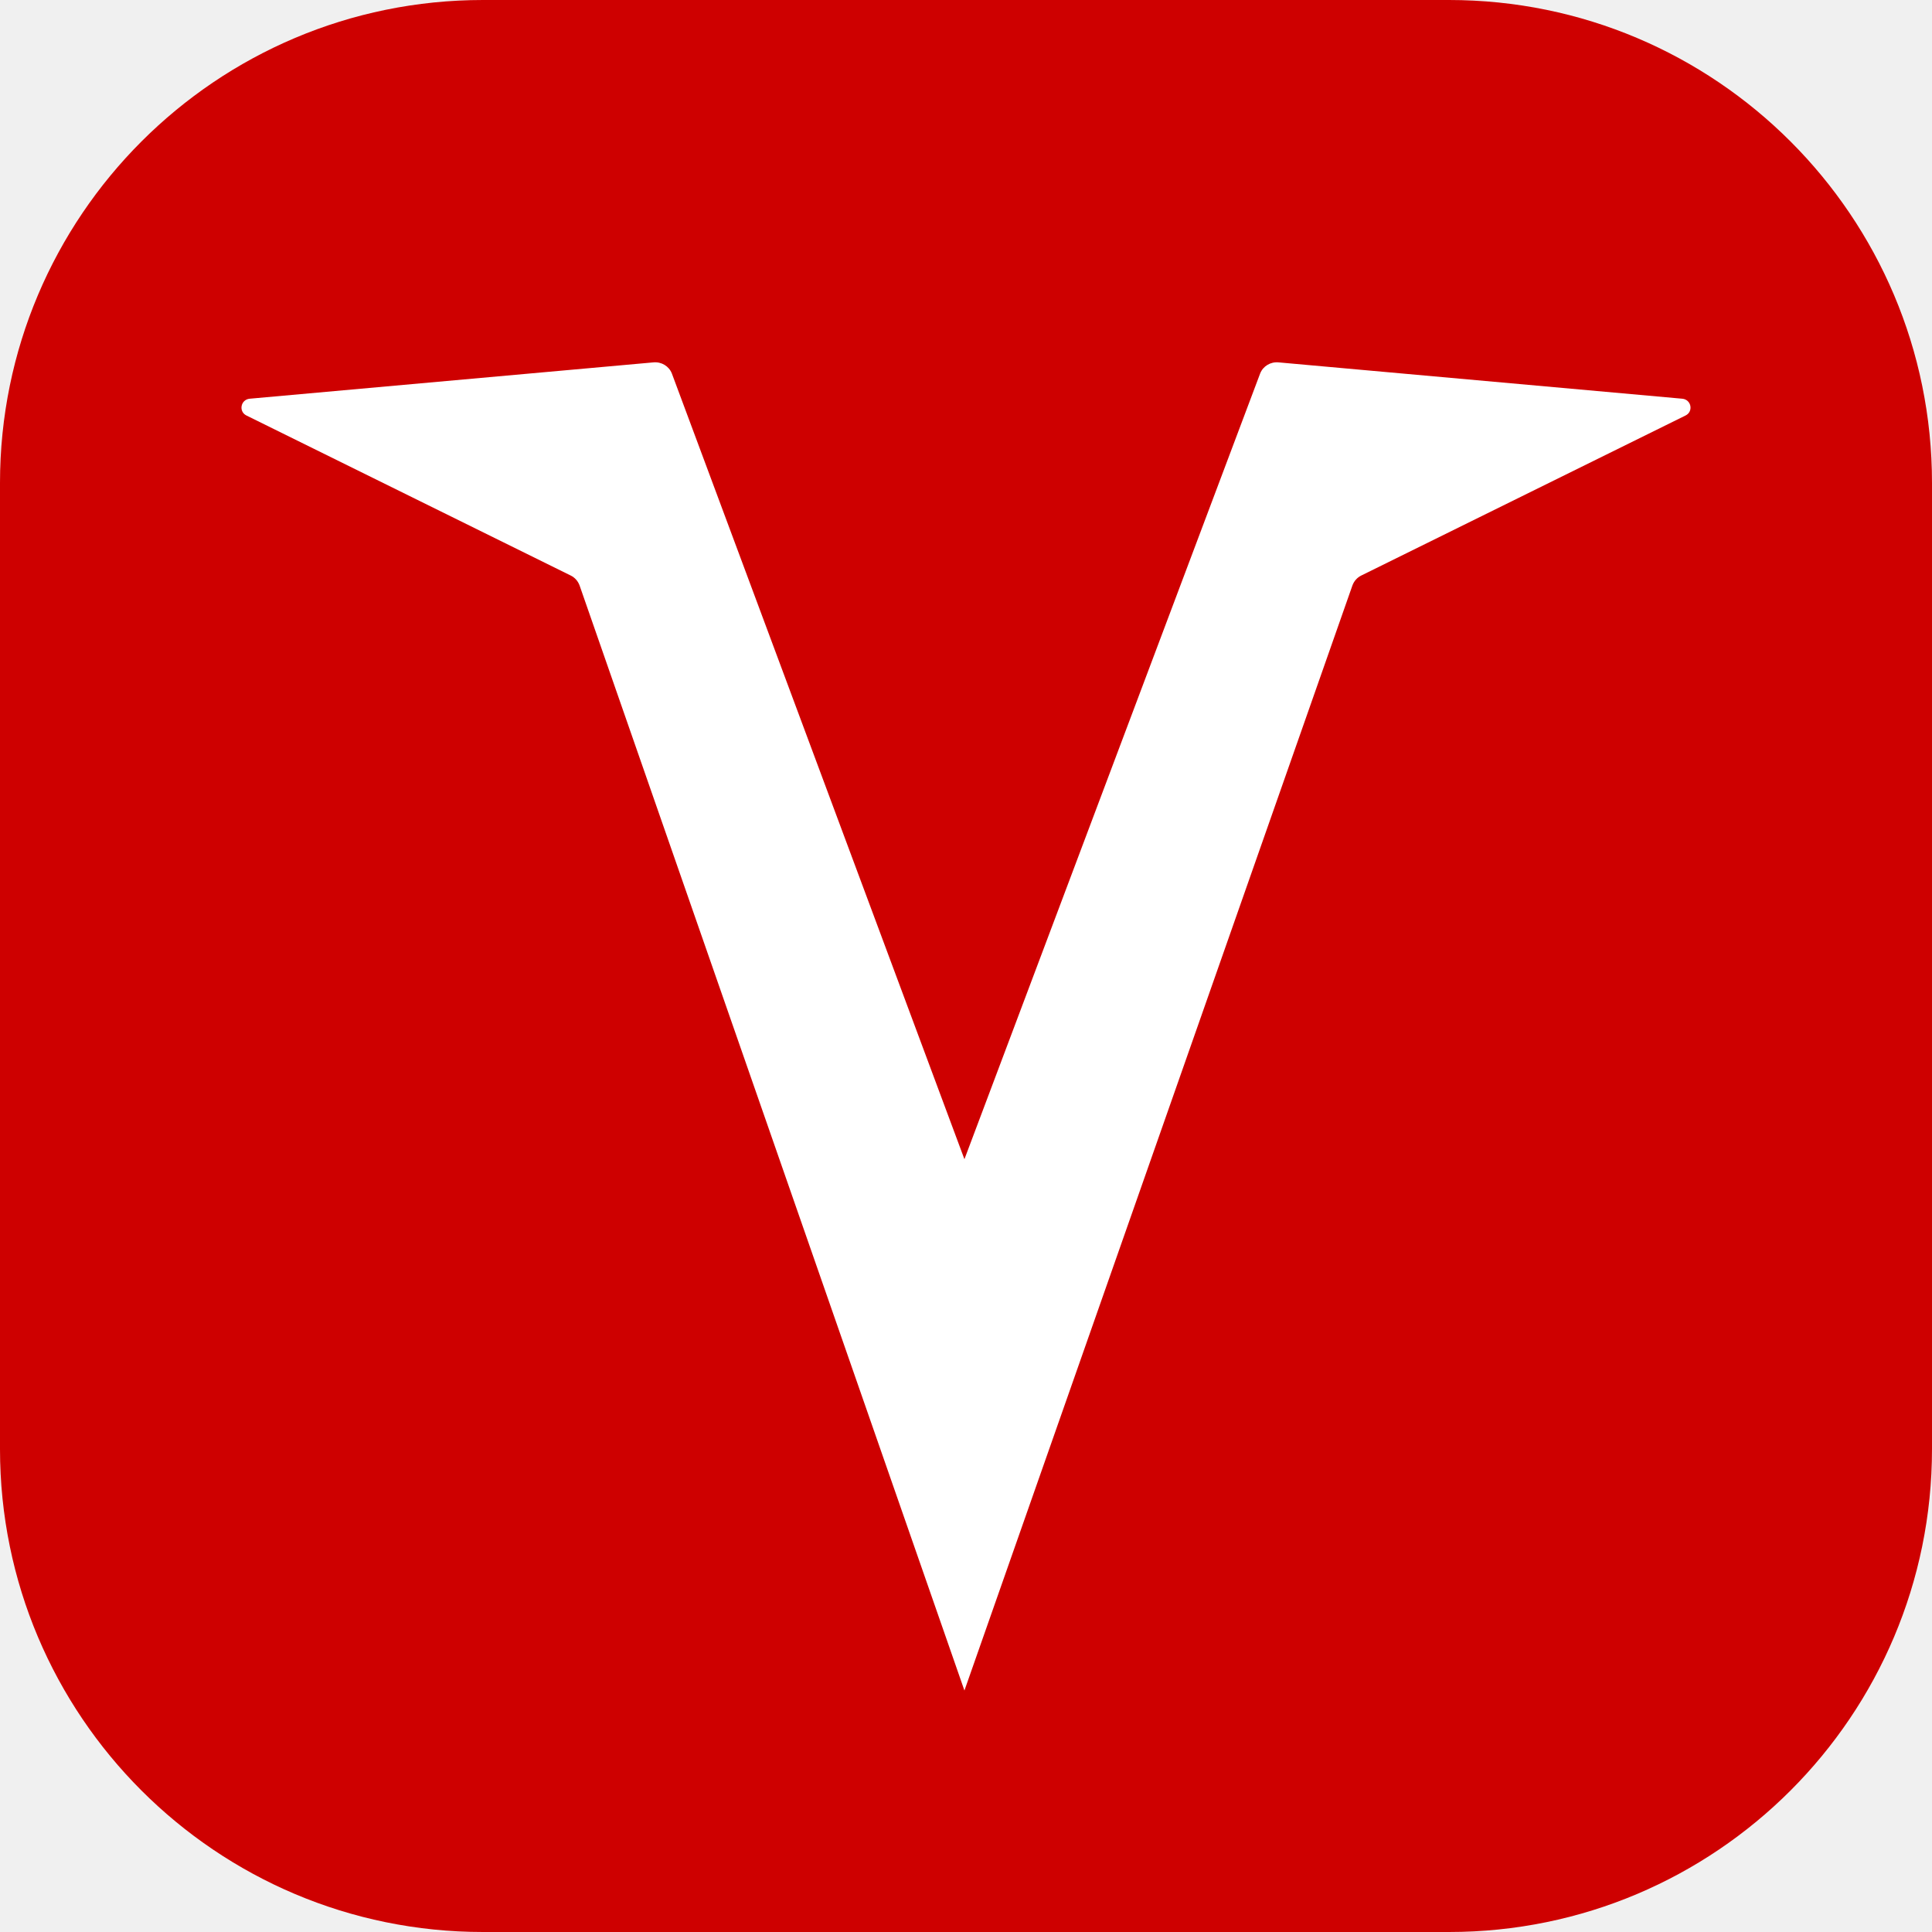
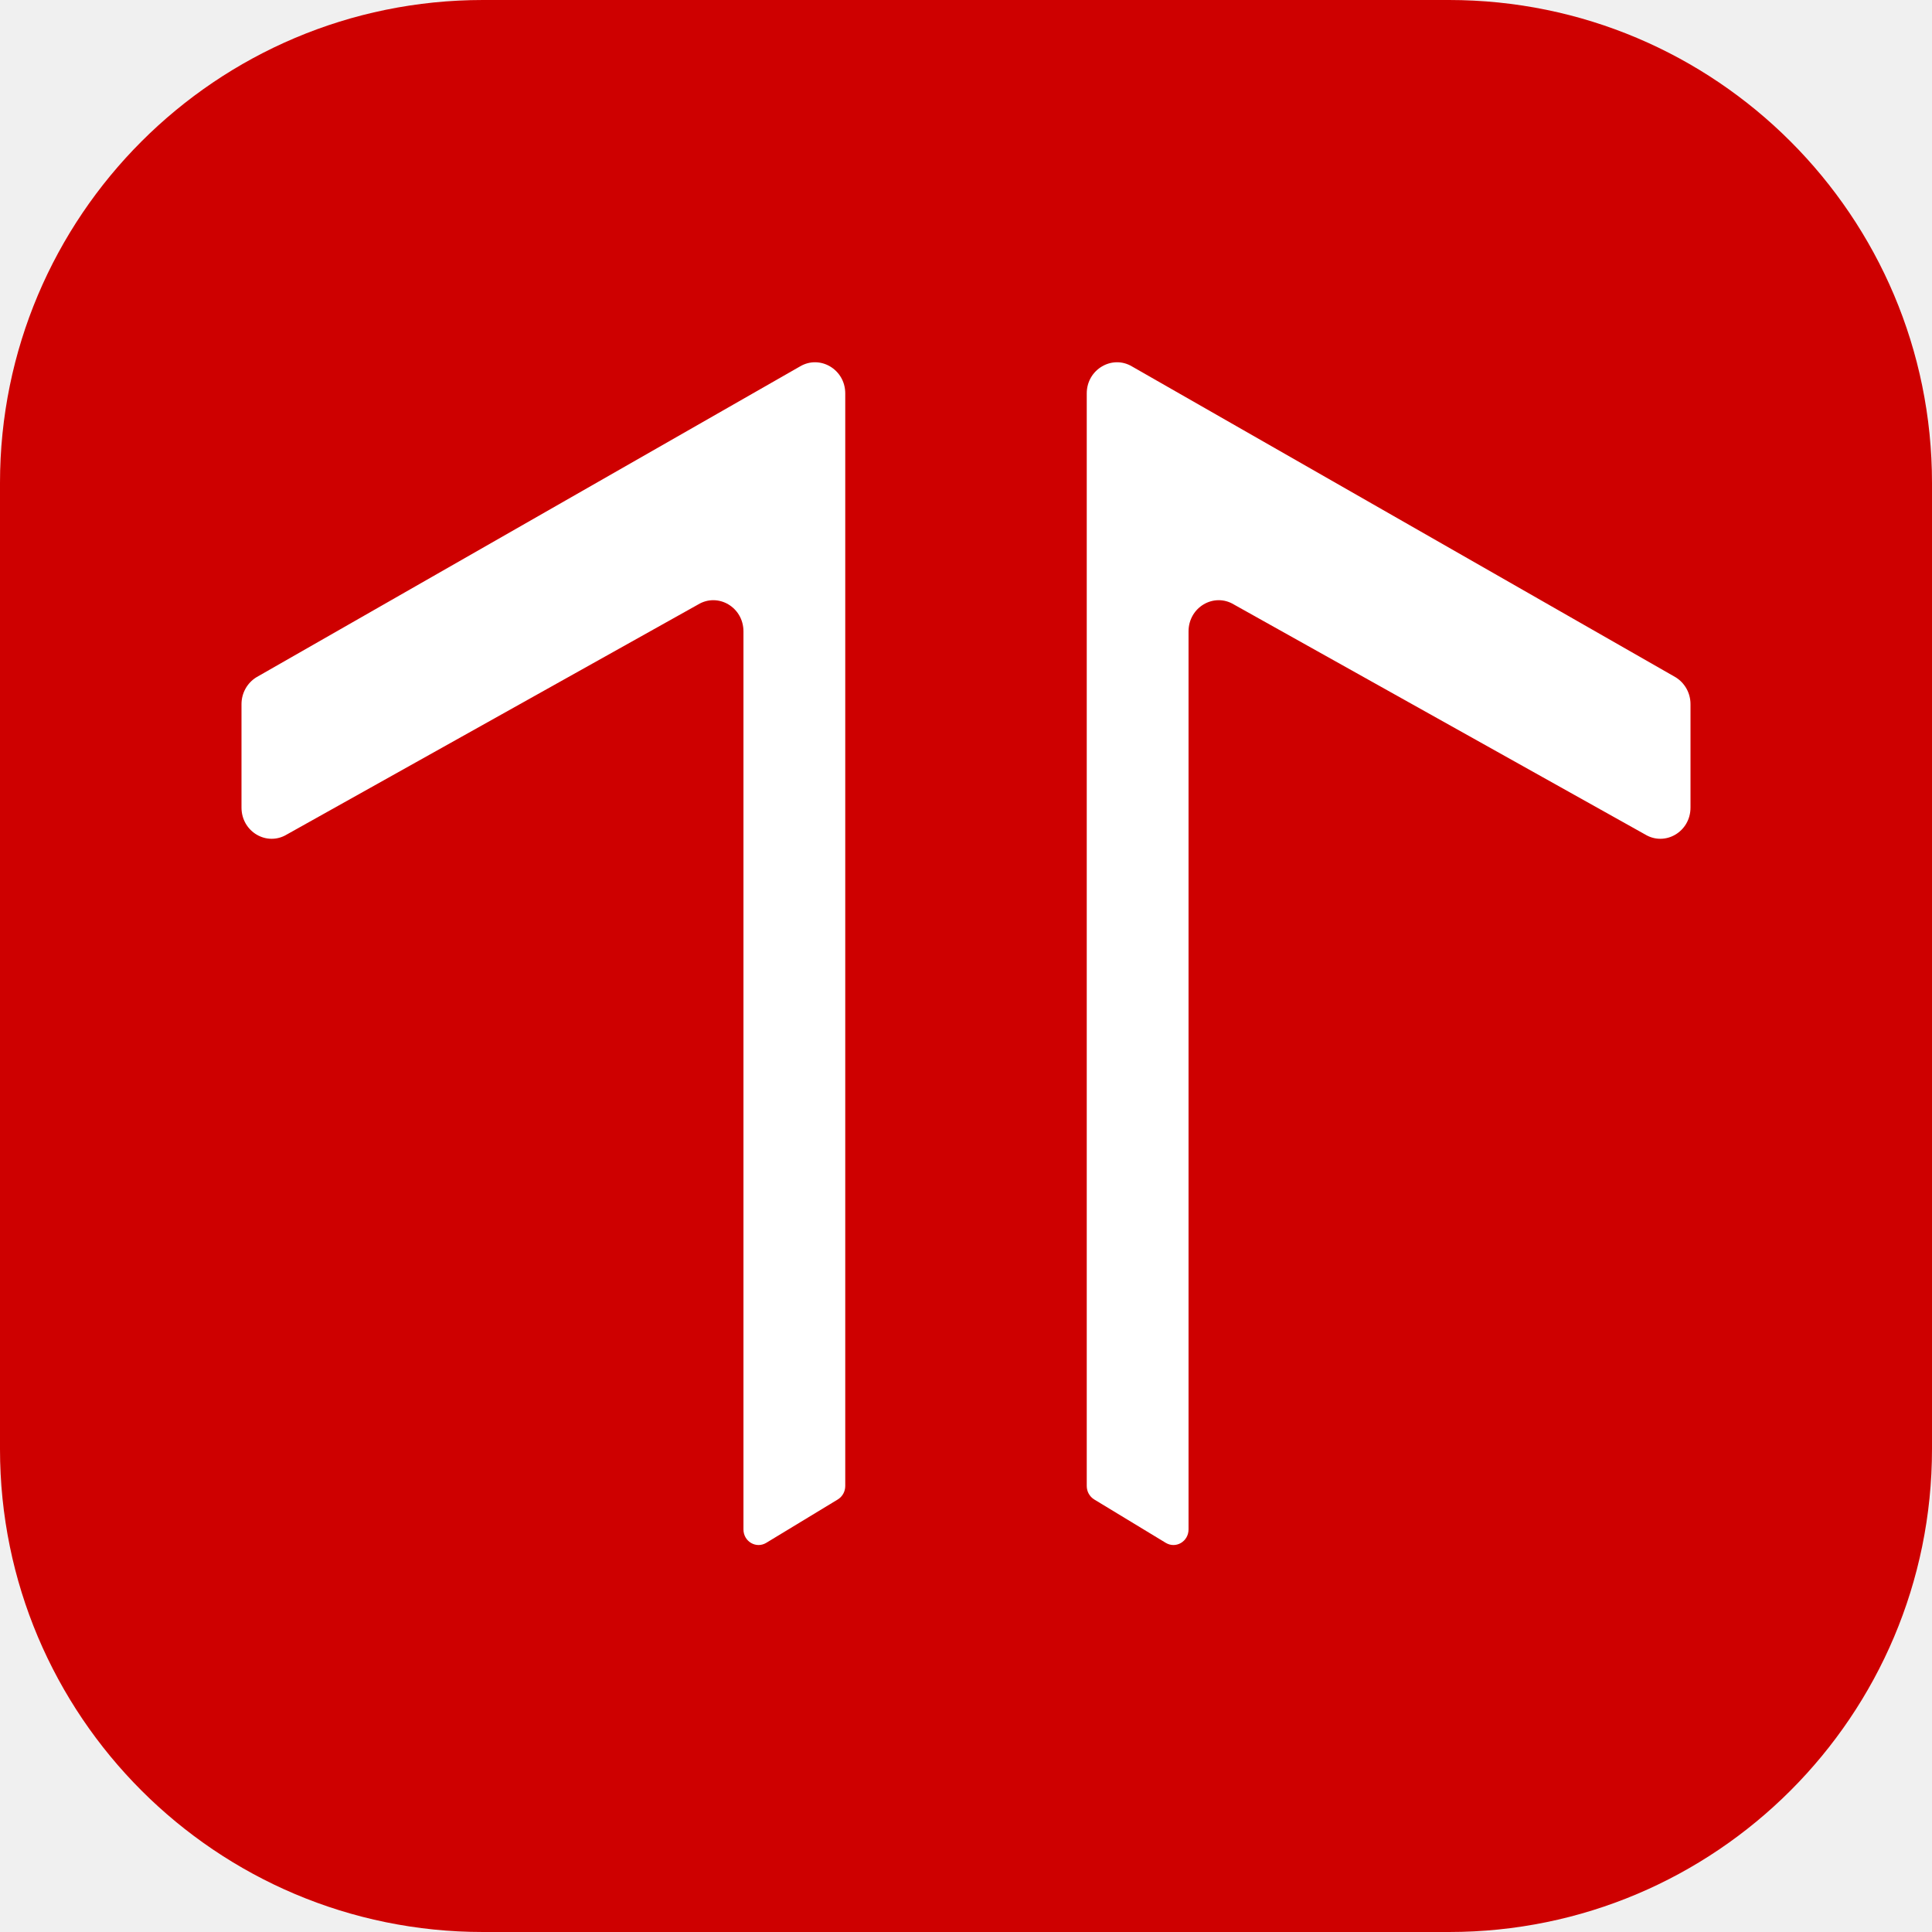
<svg xmlns="http://www.w3.org/2000/svg" width="16" height="16" viewBox="0 0 16 16" fill="none">
-   <path d="M12 0H4C1.791 0 0 1.791 0 4V12C0 14.209 1.791 16 4 16H12C14.209 16 16 14.209 16 12V4C16 1.791 14.209 0 12 0Z" fill="#CE0000" />
-   <path d="M7.987 14L11.2 4.849C11.213 4.813 11.239 4.783 11.274 4.766L13.959 3.441C14.026 3.408 14.007 3.309 13.932 3.302L10.588 3.001C10.522 2.995 10.46 3.032 10.436 3.093L7.987 9.6L5.564 3.093C5.54 3.032 5.478 2.995 5.412 3.001L2.068 3.302C1.993 3.309 1.974 3.408 2.041 3.441L4.726 4.766C4.761 4.783 4.787 4.813 4.8 4.849L7.987 14Z" fill="white" />
+   <rect width="16" height="16" rx="4" fill="#CE0000" />
+   <path d="M9.843 5.229C9.843 5.029 10.053 4.905 10.22 5.007L13.623 6.91C13.79 7.012 14 6.888 14 6.688V5.831C14 5.74 13.953 5.656 13.877 5.609L9.377 3.036C9.211 2.935 9 3.059 9 3.258V12.306C9 12.352 9.023 12.394 9.062 12.418L9.654 12.777C9.738 12.828 9.843 12.766 9.843 12.666V5.229Z" fill="white" />
+   <path d="M5.78 5.007C5.947 4.905 6.157 5.029 6.157 5.229V12.666C6.157 12.766 6.262 12.828 6.346 12.777L6.938 12.418C6.977 12.394 7 12.352 7 12.306V3.258C7 3.059 6.79 2.935 6.623 3.036L2.123 5.609C2.047 5.656 2 5.74 2 5.831V6.688C2 6.888 2.21 7.012 2.377 6.91L5.78 5.007Z" fill="white" />
</svg>
